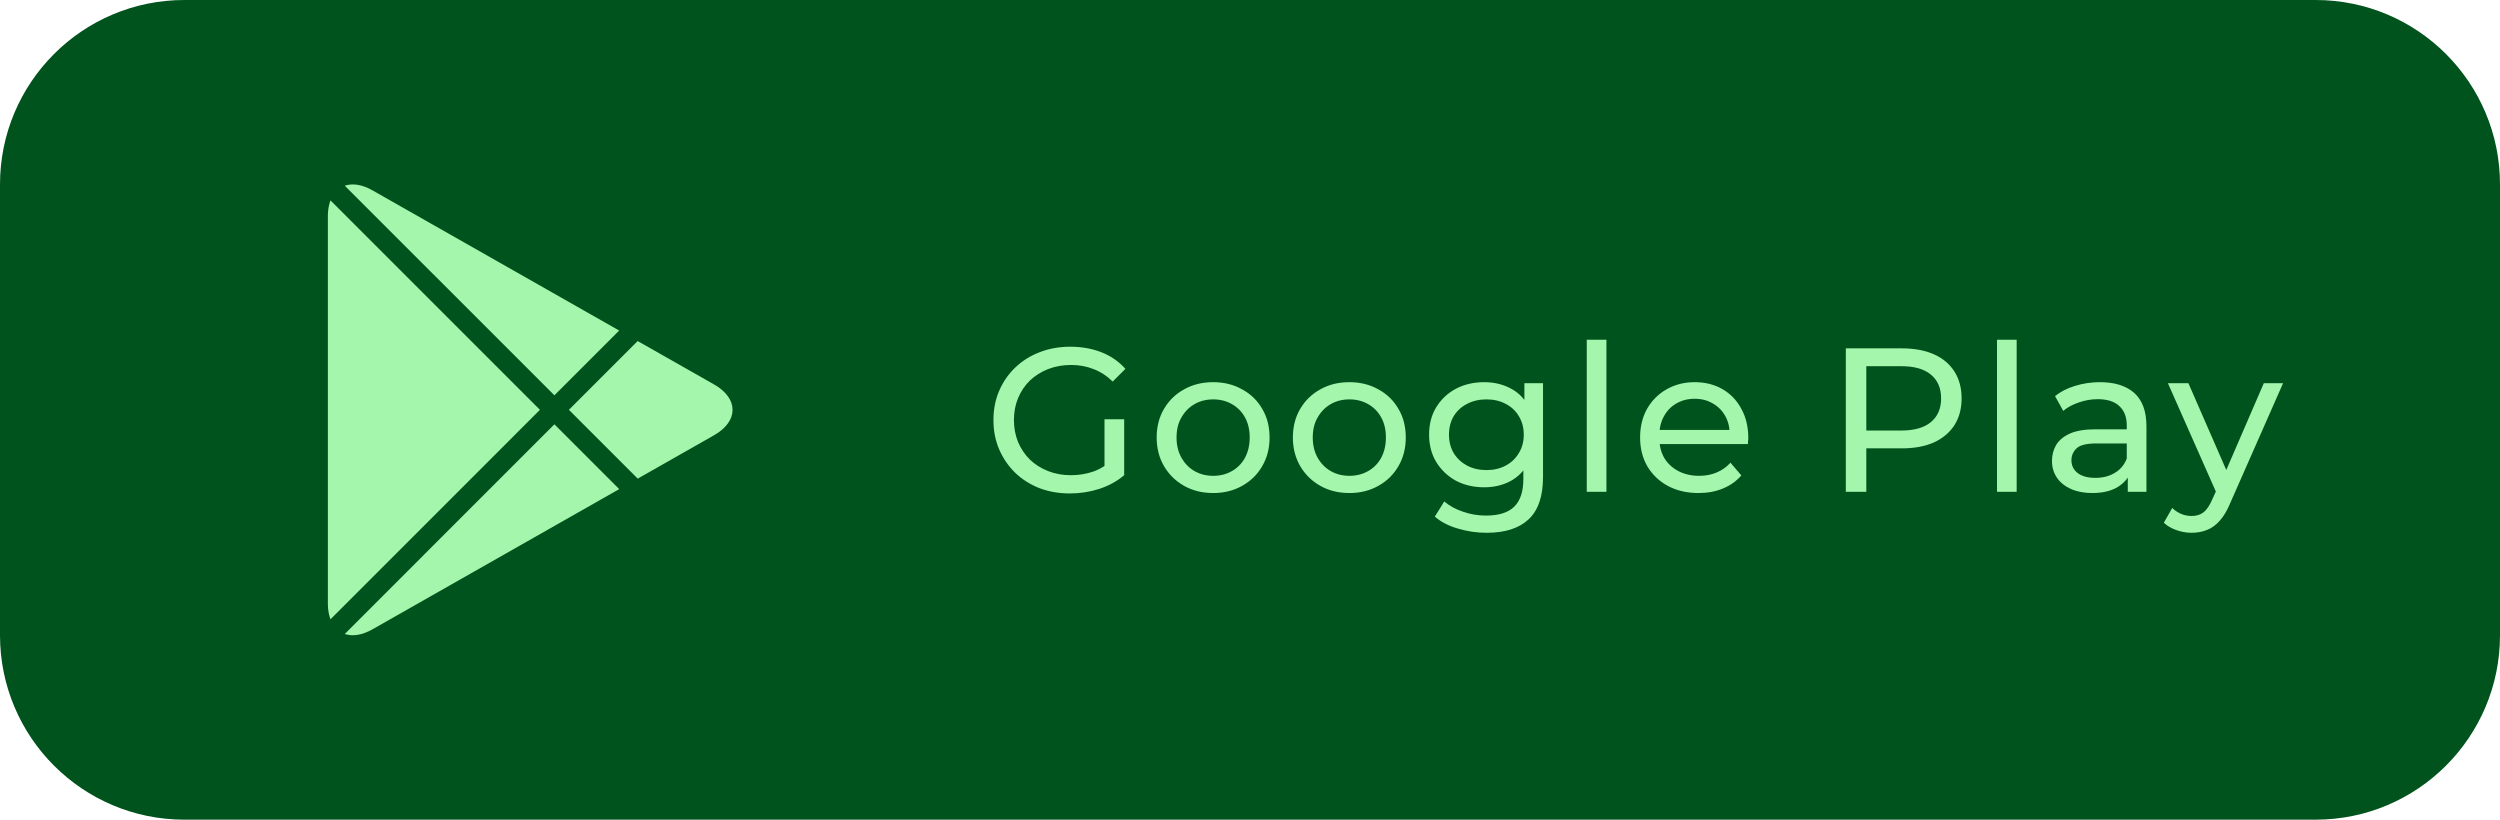
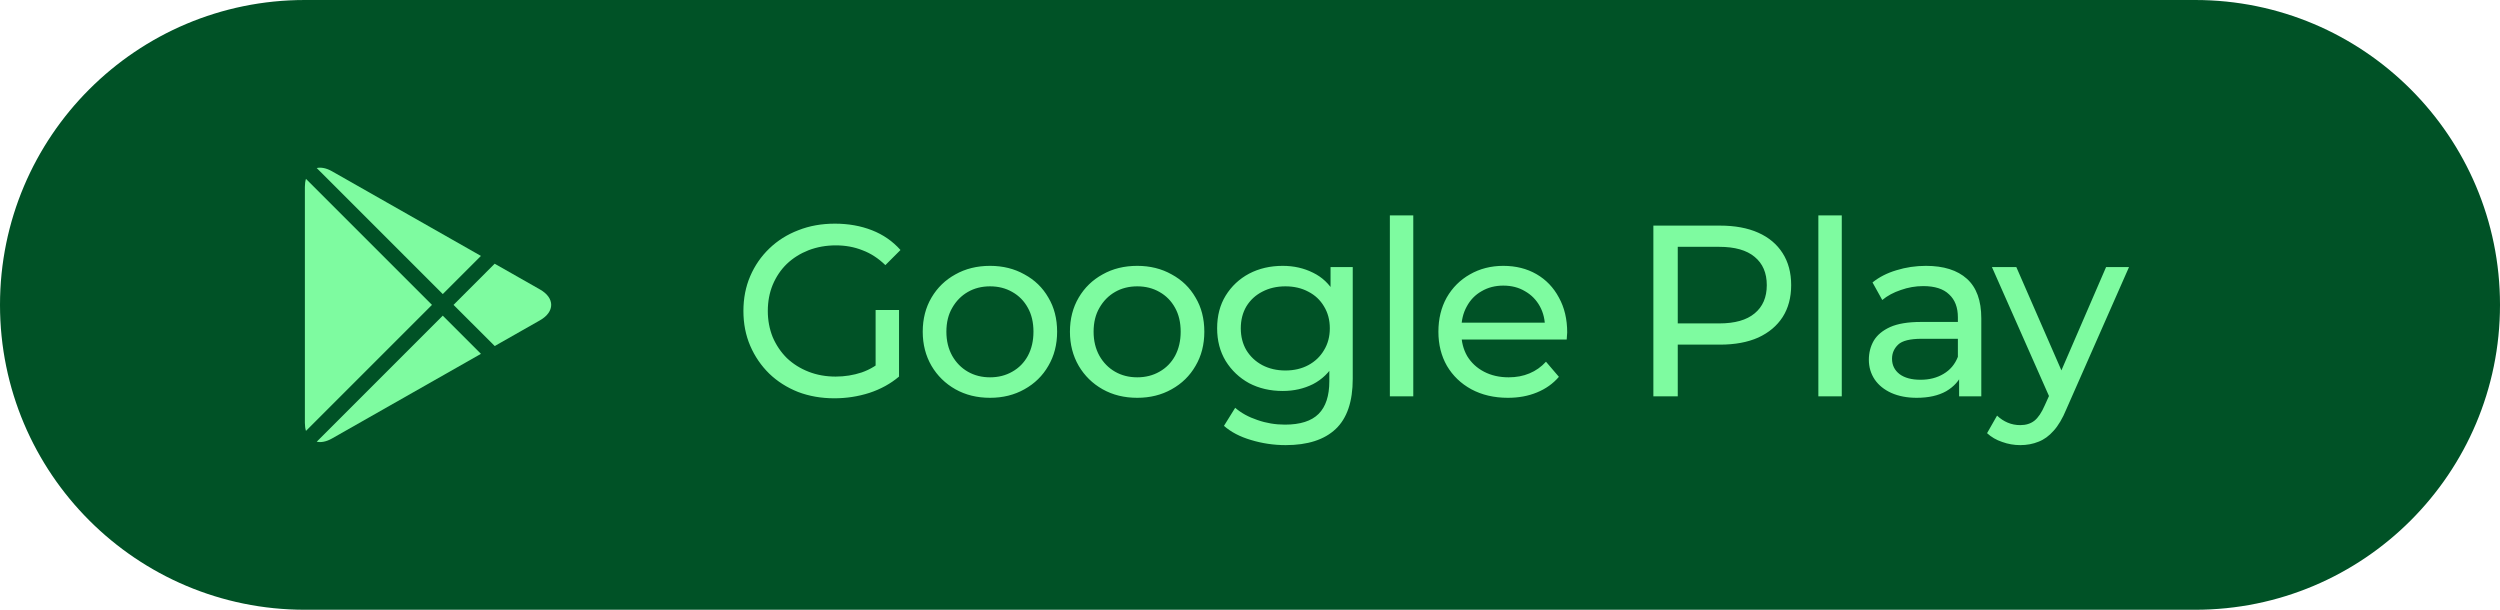
- <svg xmlns="http://www.w3.org/2000/svg" width="122" height="40" viewBox="0 0 122 40" fill="none">
-   <rect width="122" height="40" rx="9" fill="#00531D" />
-   <path fill-rule="evenodd" clip-rule="evenodd" d="M16.127 9.779C16.045 9.993 16 10.249 16 10.541V29.458C16 29.751 16.045 30.007 16.127 30.222L26.348 19.999L16.127 9.779ZM16.825 30.938C17.196 31.065 17.665 31.001 18.173 30.713L30.217 23.869L27.055 20.706L16.825 30.938ZM31.12 23.357L34.853 21.236C36.048 20.556 36.048 19.445 34.853 18.765L31.118 16.643L27.762 19.999L31.12 23.357ZM30.216 16.131L18.173 9.287C17.665 8.999 17.196 8.935 16.825 9.063L27.055 19.292L30.216 16.131Z" fill="#A3F6AB" />
-   <path d="M52.21 24.08C51.67 24.08 51.173 23.993 50.72 23.82C50.267 23.64 49.873 23.39 49.54 23.07C49.207 22.743 48.947 22.363 48.76 21.93C48.573 21.497 48.48 21.02 48.48 20.5C48.48 19.98 48.573 19.503 48.76 19.07C48.947 18.637 49.207 18.26 49.54 17.94C49.88 17.613 50.277 17.363 50.73 17.19C51.183 17.01 51.683 16.92 52.23 16.92C52.783 16.92 53.29 17.01 53.75 17.19C54.21 17.37 54.6 17.64 54.92 18L54.3 18.62C54.013 18.34 53.7 18.137 53.36 18.01C53.027 17.877 52.663 17.81 52.27 17.81C51.87 17.81 51.497 17.877 51.15 18.01C50.81 18.143 50.513 18.33 50.26 18.57C50.013 18.81 49.82 19.097 49.68 19.43C49.547 19.757 49.48 20.113 49.48 20.5C49.48 20.88 49.547 21.237 49.68 21.57C49.82 21.897 50.013 22.183 50.26 22.43C50.513 22.67 50.81 22.857 51.15 22.99C51.49 23.123 51.86 23.19 52.26 23.19C52.633 23.19 52.99 23.133 53.33 23.02C53.677 22.9 53.997 22.703 54.29 22.43L54.86 23.19C54.513 23.483 54.107 23.707 53.64 23.86C53.18 24.007 52.703 24.08 52.21 24.08ZM53.9 23.06V20.46H54.86V23.19L53.9 23.06ZM59.205 24.06C58.671 24.06 58.198 23.943 57.785 23.71C57.371 23.477 57.045 23.157 56.805 22.75C56.565 22.337 56.445 21.87 56.445 21.35C56.445 20.823 56.565 20.357 56.805 19.95C57.045 19.543 57.371 19.227 57.785 19C58.198 18.767 58.671 18.65 59.205 18.65C59.731 18.65 60.201 18.767 60.615 19C61.035 19.227 61.361 19.543 61.595 19.95C61.835 20.35 61.955 20.817 61.955 21.35C61.955 21.877 61.835 22.343 61.595 22.75C61.361 23.157 61.035 23.477 60.615 23.71C60.201 23.943 59.731 24.06 59.205 24.06ZM59.205 23.22C59.545 23.22 59.848 23.143 60.115 22.99C60.388 22.837 60.601 22.62 60.755 22.34C60.908 22.053 60.985 21.723 60.985 21.35C60.985 20.97 60.908 20.643 60.755 20.37C60.601 20.09 60.388 19.873 60.115 19.72C59.848 19.567 59.545 19.49 59.205 19.49C58.865 19.49 58.561 19.567 58.295 19.72C58.028 19.873 57.815 20.09 57.655 20.37C57.495 20.643 57.415 20.97 57.415 21.35C57.415 21.723 57.495 22.053 57.655 22.34C57.815 22.62 58.028 22.837 58.295 22.99C58.561 23.143 58.865 23.22 59.205 23.22ZM65.852 24.06C65.319 24.06 64.846 23.943 64.432 23.71C64.019 23.477 63.692 23.157 63.452 22.75C63.212 22.337 63.092 21.87 63.092 21.35C63.092 20.823 63.212 20.357 63.452 19.95C63.692 19.543 64.019 19.227 64.432 19C64.846 18.767 65.319 18.65 65.852 18.65C66.379 18.65 66.849 18.767 67.262 19C67.682 19.227 68.009 19.543 68.242 19.95C68.482 20.35 68.602 20.817 68.602 21.35C68.602 21.877 68.482 22.343 68.242 22.75C68.009 23.157 67.682 23.477 67.262 23.71C66.849 23.943 66.379 24.06 65.852 24.06ZM65.852 23.22C66.192 23.22 66.496 23.143 66.762 22.99C67.036 22.837 67.249 22.62 67.402 22.34C67.556 22.053 67.632 21.723 67.632 21.35C67.632 20.97 67.556 20.643 67.402 20.37C67.249 20.09 67.036 19.873 66.762 19.72C66.496 19.567 66.192 19.49 65.852 19.49C65.512 19.49 65.209 19.567 64.942 19.72C64.676 19.873 64.462 20.09 64.302 20.37C64.142 20.643 64.062 20.97 64.062 21.35C64.062 21.723 64.142 22.053 64.302 22.34C64.462 22.62 64.676 22.837 64.942 22.99C65.209 23.143 65.512 23.22 65.852 23.22ZM72.55 26C72.063 26 71.59 25.93 71.13 25.79C70.677 25.657 70.307 25.463 70.02 25.21L70.48 24.47C70.727 24.683 71.03 24.85 71.39 24.97C71.75 25.097 72.127 25.16 72.52 25.16C73.147 25.16 73.607 25.013 73.9 24.72C74.193 24.427 74.34 23.98 74.34 23.38V22.26L74.44 21.21L74.39 20.15V18.7H75.3V23.28C75.3 24.213 75.067 24.9 74.6 25.34C74.133 25.78 73.45 26 72.55 26ZM72.43 23.78C71.917 23.78 71.457 23.673 71.05 23.46C70.65 23.24 70.33 22.937 70.09 22.55C69.857 22.163 69.74 21.717 69.74 21.21C69.74 20.697 69.857 20.25 70.09 19.87C70.33 19.483 70.65 19.183 71.05 18.97C71.457 18.757 71.917 18.65 72.43 18.65C72.883 18.65 73.297 18.743 73.67 18.93C74.043 19.11 74.34 19.39 74.56 19.77C74.787 20.15 74.9 20.63 74.9 21.21C74.9 21.783 74.787 22.26 74.56 22.64C74.34 23.02 74.043 23.307 73.67 23.5C73.297 23.687 72.883 23.78 72.43 23.78ZM72.54 22.94C72.893 22.94 73.207 22.867 73.48 22.72C73.753 22.573 73.967 22.37 74.12 22.11C74.28 21.85 74.36 21.55 74.36 21.21C74.36 20.87 74.28 20.57 74.12 20.31C73.967 20.05 73.753 19.85 73.48 19.71C73.207 19.563 72.893 19.49 72.54 19.49C72.187 19.49 71.87 19.563 71.59 19.71C71.317 19.85 71.1 20.05 70.94 20.31C70.787 20.57 70.71 20.87 70.71 21.21C70.71 21.55 70.787 21.85 70.94 22.11C71.1 22.37 71.317 22.573 71.59 22.72C71.87 22.867 72.187 22.94 72.54 22.94ZM77.434 24V16.58H78.394V24H77.434ZM82.887 24.06C82.32 24.06 81.82 23.943 81.387 23.71C80.96 23.477 80.627 23.157 80.387 22.75C80.154 22.343 80.037 21.877 80.037 21.35C80.037 20.823 80.15 20.357 80.377 19.95C80.611 19.543 80.927 19.227 81.327 19C81.734 18.767 82.191 18.65 82.697 18.65C83.21 18.65 83.664 18.763 84.057 18.99C84.451 19.217 84.757 19.537 84.977 19.95C85.204 20.357 85.317 20.833 85.317 21.38C85.317 21.42 85.314 21.467 85.307 21.52C85.307 21.573 85.304 21.623 85.297 21.67H80.787V20.98H84.797L84.407 21.22C84.414 20.88 84.344 20.577 84.197 20.31C84.05 20.043 83.847 19.837 83.587 19.69C83.334 19.537 83.037 19.46 82.697 19.46C82.364 19.46 82.067 19.537 81.807 19.69C81.547 19.837 81.344 20.047 81.197 20.32C81.05 20.587 80.977 20.893 80.977 21.24V21.4C80.977 21.753 81.057 22.07 81.217 22.35C81.384 22.623 81.614 22.837 81.907 22.99C82.201 23.143 82.537 23.22 82.917 23.22C83.231 23.22 83.514 23.167 83.767 23.06C84.027 22.953 84.254 22.793 84.447 22.58L84.977 23.2C84.737 23.48 84.437 23.693 84.077 23.84C83.724 23.987 83.327 24.06 82.887 24.06ZM90.076 24V17H92.806C93.419 17 93.942 17.097 94.376 17.29C94.809 17.483 95.142 17.763 95.376 18.13C95.609 18.497 95.726 18.933 95.726 19.44C95.726 19.947 95.609 20.383 95.376 20.75C95.142 21.11 94.809 21.39 94.376 21.59C93.942 21.783 93.419 21.88 92.806 21.88H90.626L91.076 21.41V24H90.076ZM91.076 21.51L90.626 21.01H92.776C93.416 21.01 93.899 20.873 94.226 20.6C94.559 20.327 94.726 19.94 94.726 19.44C94.726 18.94 94.559 18.553 94.226 18.28C93.899 18.007 93.416 17.87 92.776 17.87H90.626L91.076 17.37V21.51ZM97.453 24V16.58H98.413V24H97.453ZM103.836 24V22.88L103.786 22.67V20.76C103.786 20.353 103.666 20.04 103.426 19.82C103.192 19.593 102.839 19.48 102.366 19.48C102.052 19.48 101.746 19.533 101.446 19.64C101.146 19.74 100.892 19.877 100.686 20.05L100.286 19.33C100.559 19.11 100.886 18.943 101.266 18.83C101.652 18.71 102.056 18.65 102.476 18.65C103.202 18.65 103.762 18.827 104.156 19.18C104.549 19.533 104.746 20.073 104.746 20.8V24H103.836ZM102.096 24.06C101.702 24.06 101.356 23.993 101.056 23.86C100.762 23.727 100.536 23.543 100.376 23.31C100.216 23.07 100.136 22.8 100.136 22.5C100.136 22.213 100.202 21.953 100.336 21.72C100.476 21.487 100.699 21.3 101.006 21.16C101.319 21.02 101.739 20.95 102.266 20.95H103.946V21.64H102.306C101.826 21.64 101.502 21.72 101.336 21.88C101.169 22.04 101.086 22.233 101.086 22.46C101.086 22.72 101.189 22.93 101.396 23.09C101.602 23.243 101.889 23.32 102.256 23.32C102.616 23.32 102.929 23.24 103.196 23.08C103.469 22.92 103.666 22.687 103.786 22.38L103.976 23.04C103.849 23.353 103.626 23.603 103.306 23.79C102.986 23.97 102.582 24.06 102.096 24.06ZM106.954 26C106.701 26 106.454 25.957 106.214 25.87C105.974 25.79 105.768 25.67 105.594 25.51L106.004 24.79C106.138 24.917 106.284 25.013 106.444 25.08C106.604 25.147 106.774 25.18 106.954 25.18C107.188 25.18 107.381 25.12 107.534 25C107.688 24.88 107.831 24.667 107.964 24.36L108.294 23.63L108.394 23.51L110.474 18.7H111.414L108.844 24.53C108.691 24.903 108.518 25.197 108.324 25.41C108.138 25.623 107.931 25.773 107.704 25.86C107.478 25.953 107.228 26 106.954 26ZM108.214 24.17L105.794 18.7H106.794L108.854 23.42L108.214 24.17Z" fill="#A3F6AB" />
+ <svg xmlns="http://www.w3.org/2000/svg" width="164" height="40" viewBox="0 0 164 40" fill="none">
+   <rect width="164" height="40" rx="20" fill="#005226" />
+   <path d="M20.071 11.733C20.025 11.887 20 12.064 20 12.261V27.738C20 27.936 20.025 28.113 20.071 28.267L28.338 20L20.071 11.733Z" fill="#7EFBA0" />
+   <path d="M20.776 28.977C21.061 29.04 21.407 28.976 21.778 28.765L31.55 23.212L29.045 20.707L20.776 28.977Z" fill="#7EFBA0" />
+   <path d="M32.453 22.7L35.425 21.011C36.403 20.455 36.403 19.546 35.425 18.99L32.451 17.3L29.752 20L32.453 22.7Z" fill="#7EFBA0" />
+   <path d="M31.549 16.788L21.778 11.235C21.407 11.024 21.061 10.96 20.776 11.023L29.045 19.292L31.549 16.788Z" fill="#7EFBA0" />
+   <path d="M54.736 26.128C53.872 26.128 53.077 25.989 52.352 25.712C51.627 25.424 50.997 25.024 50.464 24.512C49.931 23.989 49.515 23.381 49.216 22.688C48.917 21.995 48.768 21.232 48.768 20.4C48.768 19.568 48.917 18.805 49.216 18.112C49.515 17.419 49.931 16.816 50.464 16.304C51.008 15.781 51.643 15.381 52.368 15.104C53.093 14.816 53.893 14.672 54.768 14.672C55.653 14.672 56.464 14.816 57.2 15.104C57.936 15.392 58.56 15.824 59.072 16.4L58.08 17.392C57.621 16.944 57.12 16.619 56.576 16.416C56.043 16.203 55.461 16.096 54.832 16.096C54.192 16.096 53.595 16.203 53.04 16.416C52.496 16.629 52.021 16.928 51.616 17.312C51.221 17.696 50.912 18.155 50.688 18.688C50.475 19.211 50.368 19.781 50.368 20.4C50.368 21.008 50.475 21.579 50.688 22.112C50.912 22.635 51.221 23.093 51.616 23.488C52.021 23.872 52.496 24.171 53.04 24.384C53.584 24.597 54.176 24.704 54.816 24.704C55.413 24.704 55.984 24.613 56.528 24.432C57.083 24.24 57.595 23.925 58.064 23.488L58.976 24.704C58.421 25.173 57.771 25.531 57.024 25.776C56.288 26.011 55.525 26.128 54.736 26.128ZM57.44 24.496V20.336H58.976V24.704L57.44 24.496ZM64.947 26.096C64.094 26.096 63.337 25.909 62.675 25.536C62.014 25.163 61.491 24.651 61.107 24C60.723 23.339 60.531 22.592 60.531 21.76C60.531 20.917 60.723 20.171 61.107 19.52C61.491 18.869 62.014 18.363 62.675 18C63.337 17.627 64.094 17.44 64.947 17.44C65.79 17.44 66.542 17.627 67.203 18C67.875 18.363 68.398 18.869 68.771 19.52C69.155 20.16 69.347 20.907 69.347 21.76C69.347 22.603 69.155 23.349 68.771 24C68.398 24.651 67.875 25.163 67.203 25.536C66.542 25.909 65.79 26.096 64.947 26.096ZM64.947 24.752C65.491 24.752 65.977 24.629 66.403 24.384C66.841 24.139 67.182 23.792 67.427 23.344C67.673 22.885 67.795 22.357 67.795 21.76C67.795 21.152 67.673 20.629 67.427 20.192C67.182 19.744 66.841 19.397 66.403 19.152C65.977 18.907 65.491 18.784 64.947 18.784C64.403 18.784 63.918 18.907 63.491 19.152C63.065 19.397 62.723 19.744 62.467 20.192C62.211 20.629 62.083 21.152 62.083 21.76C62.083 22.357 62.211 22.885 62.467 23.344C62.723 23.792 63.065 24.139 63.491 24.384C63.918 24.629 64.403 24.752 64.947 24.752ZM74.604 26.096C73.75 26.096 72.993 25.909 72.332 25.536C71.67 25.163 71.148 24.651 70.764 24C70.38 23.339 70.188 22.592 70.188 21.76C70.188 20.917 70.38 20.171 70.764 19.52C71.148 18.869 71.67 18.363 72.332 18C72.993 17.627 73.75 17.44 74.604 17.44C75.446 17.44 76.198 17.627 76.86 18C77.532 18.363 78.054 18.869 78.428 19.52C78.812 20.16 79.004 20.907 79.004 21.76C79.004 22.603 78.812 23.349 78.428 24C78.054 24.651 77.532 25.163 76.86 25.536C76.198 25.909 75.446 26.096 74.604 26.096ZM74.604 24.752C75.148 24.752 75.633 24.629 76.06 24.384C76.497 24.139 76.838 23.792 77.084 23.344C77.329 22.885 77.452 22.357 77.452 21.76C77.452 21.152 77.329 20.629 77.084 20.192C76.838 19.744 76.497 19.397 76.06 19.152C75.633 18.907 75.148 18.784 74.604 18.784C74.06 18.784 73.574 18.907 73.148 19.152C72.721 19.397 72.38 19.744 72.124 20.192C71.868 20.629 71.74 21.152 71.74 21.76C71.74 22.357 71.868 22.885 72.124 23.344C72.38 23.792 72.721 24.139 73.148 24.384C73.574 24.629 74.06 24.752 74.604 24.752ZM84.34 29.2C83.561 29.2 82.804 29.088 82.068 28.864C81.343 28.651 80.751 28.341 80.292 27.936L81.028 26.752C81.422 27.093 81.908 27.36 82.484 27.552C83.06 27.755 83.662 27.856 84.292 27.856C85.294 27.856 86.031 27.621 86.5 27.152C86.969 26.683 87.204 25.968 87.204 25.008V23.216L87.364 21.536L87.284 19.84V17.52H88.74V24.848C88.74 26.341 88.367 27.44 87.62 28.144C86.873 28.848 85.78 29.2 84.34 29.2ZM84.148 25.648C83.326 25.648 82.591 25.477 81.94 25.136C81.3 24.784 80.788 24.299 80.404 23.68C80.031 23.061 79.844 22.347 79.844 21.536C79.844 20.715 80.031 20 80.404 19.392C80.788 18.773 81.3 18.293 81.94 17.952C82.591 17.611 83.326 17.44 84.148 17.44C84.873 17.44 85.534 17.589 86.132 17.888C86.729 18.176 87.204 18.624 87.556 19.232C87.918 19.84 88.1 20.608 88.1 21.536C88.1 22.453 87.918 23.216 87.556 23.824C87.204 24.432 86.729 24.891 86.132 25.2C85.534 25.499 84.873 25.648 84.148 25.648ZM84.324 24.304C84.889 24.304 85.391 24.187 85.828 23.952C86.265 23.717 86.606 23.392 86.852 22.976C87.108 22.56 87.236 22.08 87.236 21.536C87.236 20.992 87.108 20.512 86.852 20.096C86.606 19.68 86.265 19.36 85.828 19.136C85.391 18.901 84.889 18.784 84.324 18.784C83.758 18.784 83.252 18.901 82.804 19.136C82.367 19.36 82.02 19.68 81.764 20.096C81.519 20.512 81.396 20.992 81.396 21.536C81.396 22.08 81.519 22.56 81.764 22.976C82.02 23.392 82.367 23.717 82.804 23.952C83.252 24.187 83.758 24.304 84.324 24.304ZM91.175 26V14.128H92.711V26H91.175ZM98.919 26.096C98.013 26.096 97.213 25.909 96.519 25.536C95.837 25.163 95.303 24.651 94.919 24C94.546 23.349 94.359 22.603 94.359 21.76C94.359 20.917 94.541 20.171 94.903 19.52C95.277 18.869 95.784 18.363 96.424 18C97.074 17.627 97.805 17.44 98.615 17.44C99.437 17.44 100.162 17.621 100.792 17.984C101.421 18.347 101.912 18.859 102.264 19.52C102.626 20.171 102.808 20.933 102.808 21.808C102.808 21.872 102.802 21.947 102.792 22.032C102.792 22.117 102.786 22.197 102.776 22.272H95.559V21.168H101.976L101.352 21.552C101.362 21.008 101.25 20.523 101.016 20.096C100.781 19.669 100.456 19.339 100.04 19.104C99.634 18.859 99.159 18.736 98.615 18.736C98.082 18.736 97.608 18.859 97.192 19.104C96.775 19.339 96.45 19.675 96.216 20.112C95.981 20.539 95.864 21.029 95.864 21.584V21.84C95.864 22.405 95.992 22.912 96.248 23.36C96.514 23.797 96.882 24.139 97.352 24.384C97.821 24.629 98.359 24.752 98.968 24.752C99.469 24.752 99.922 24.667 100.328 24.496C100.744 24.325 101.106 24.069 101.416 23.728L102.264 24.72C101.88 25.168 101.4 25.509 100.824 25.744C100.258 25.979 99.624 26.096 98.919 26.096ZM108.461 26V14.8H112.829C113.811 14.8 114.648 14.955 115.341 15.264C116.035 15.573 116.568 16.021 116.941 16.608C117.315 17.195 117.501 17.893 117.501 18.704C117.501 19.515 117.315 20.213 116.941 20.8C116.568 21.376 116.035 21.824 115.341 22.144C114.648 22.453 113.811 22.608 112.829 22.608H109.341L110.061 21.856V26H108.461ZM110.061 22.016L109.341 21.216H112.781C113.805 21.216 114.579 20.997 115.101 20.56C115.635 20.123 115.901 19.504 115.901 18.704C115.901 17.904 115.635 17.285 115.101 16.848C114.579 16.411 113.805 16.192 112.781 16.192H109.341L110.061 15.392V22.016ZM119.284 26V14.128H120.82V26H119.284ZM128.517 26V24.208L128.437 23.872V20.816C128.437 20.165 128.245 19.664 127.861 19.312C127.488 18.949 126.922 18.768 126.165 18.768C125.664 18.768 125.173 18.853 124.693 19.024C124.213 19.184 123.808 19.403 123.477 19.68L122.837 18.528C123.274 18.176 123.797 17.909 124.405 17.728C125.024 17.536 125.669 17.44 126.341 17.44C127.504 17.44 128.4 17.723 129.029 18.288C129.658 18.853 129.973 19.717 129.973 20.88V26H128.517ZM125.733 26.096C125.104 26.096 124.549 25.989 124.069 25.776C123.6 25.563 123.237 25.269 122.981 24.896C122.725 24.512 122.597 24.08 122.597 23.6C122.597 23.141 122.704 22.725 122.917 22.352C123.141 21.979 123.498 21.68 123.989 21.456C124.49 21.232 125.162 21.12 126.005 21.12H128.693V22.224H126.069C125.301 22.224 124.784 22.352 124.517 22.608C124.25 22.864 124.117 23.173 124.117 23.536C124.117 23.952 124.282 24.288 124.613 24.544C124.944 24.789 125.402 24.912 125.989 24.912C126.565 24.912 127.066 24.784 127.493 24.528C127.93 24.272 128.245 23.899 128.437 23.408L128.741 24.464C128.538 24.965 128.181 25.365 127.669 25.664C127.157 25.952 126.512 26.096 125.733 26.096ZM132.527 29.2C132.122 29.2 131.727 29.131 131.343 28.992C130.959 28.864 130.628 28.672 130.351 28.416L131.007 27.264C131.22 27.467 131.455 27.621 131.711 27.728C131.967 27.835 132.239 27.888 132.527 27.888C132.9 27.888 133.21 27.792 133.455 27.6C133.7 27.408 133.93 27.067 134.143 26.576L134.671 25.408L134.831 25.216L138.159 17.52H139.663L135.551 26.848C135.306 27.445 135.028 27.915 134.719 28.256C134.42 28.597 134.09 28.837 133.727 28.976C133.364 29.125 132.964 29.2 132.527 29.2ZM134.543 26.272L130.671 17.52H132.271L135.567 25.072L134.543 26.272Z" fill="#7EFBA0" />
</svg>
